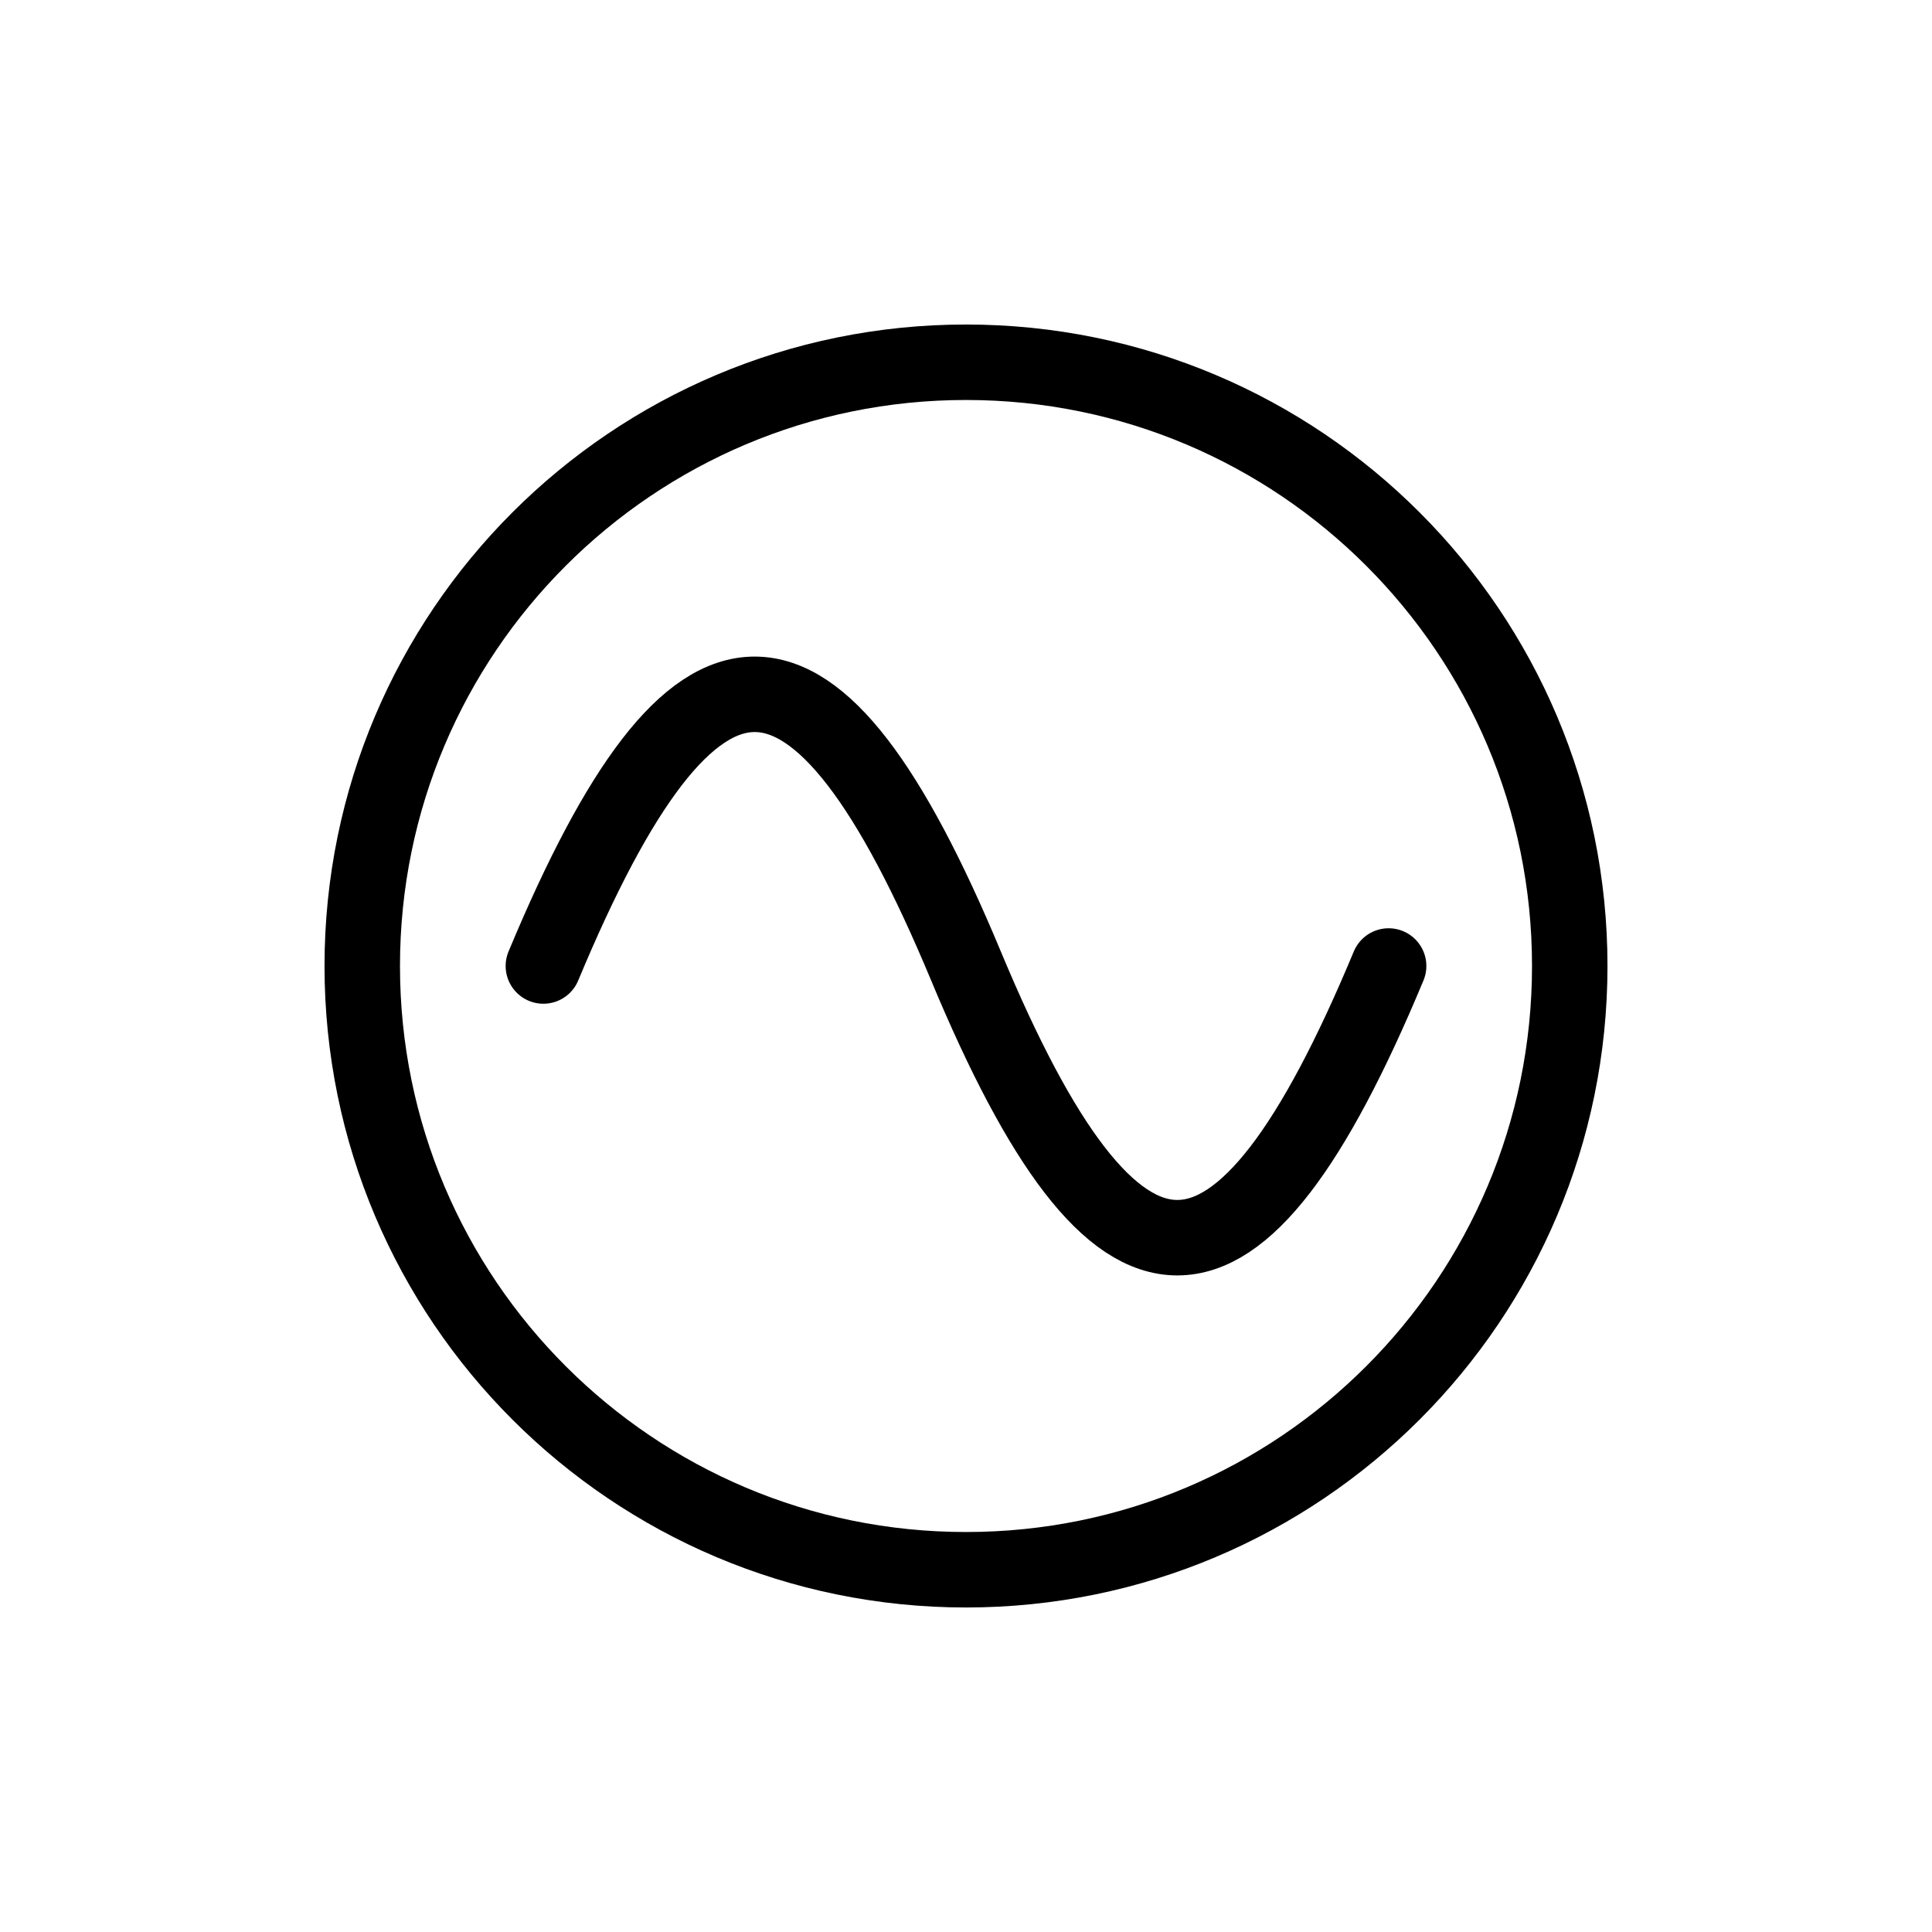
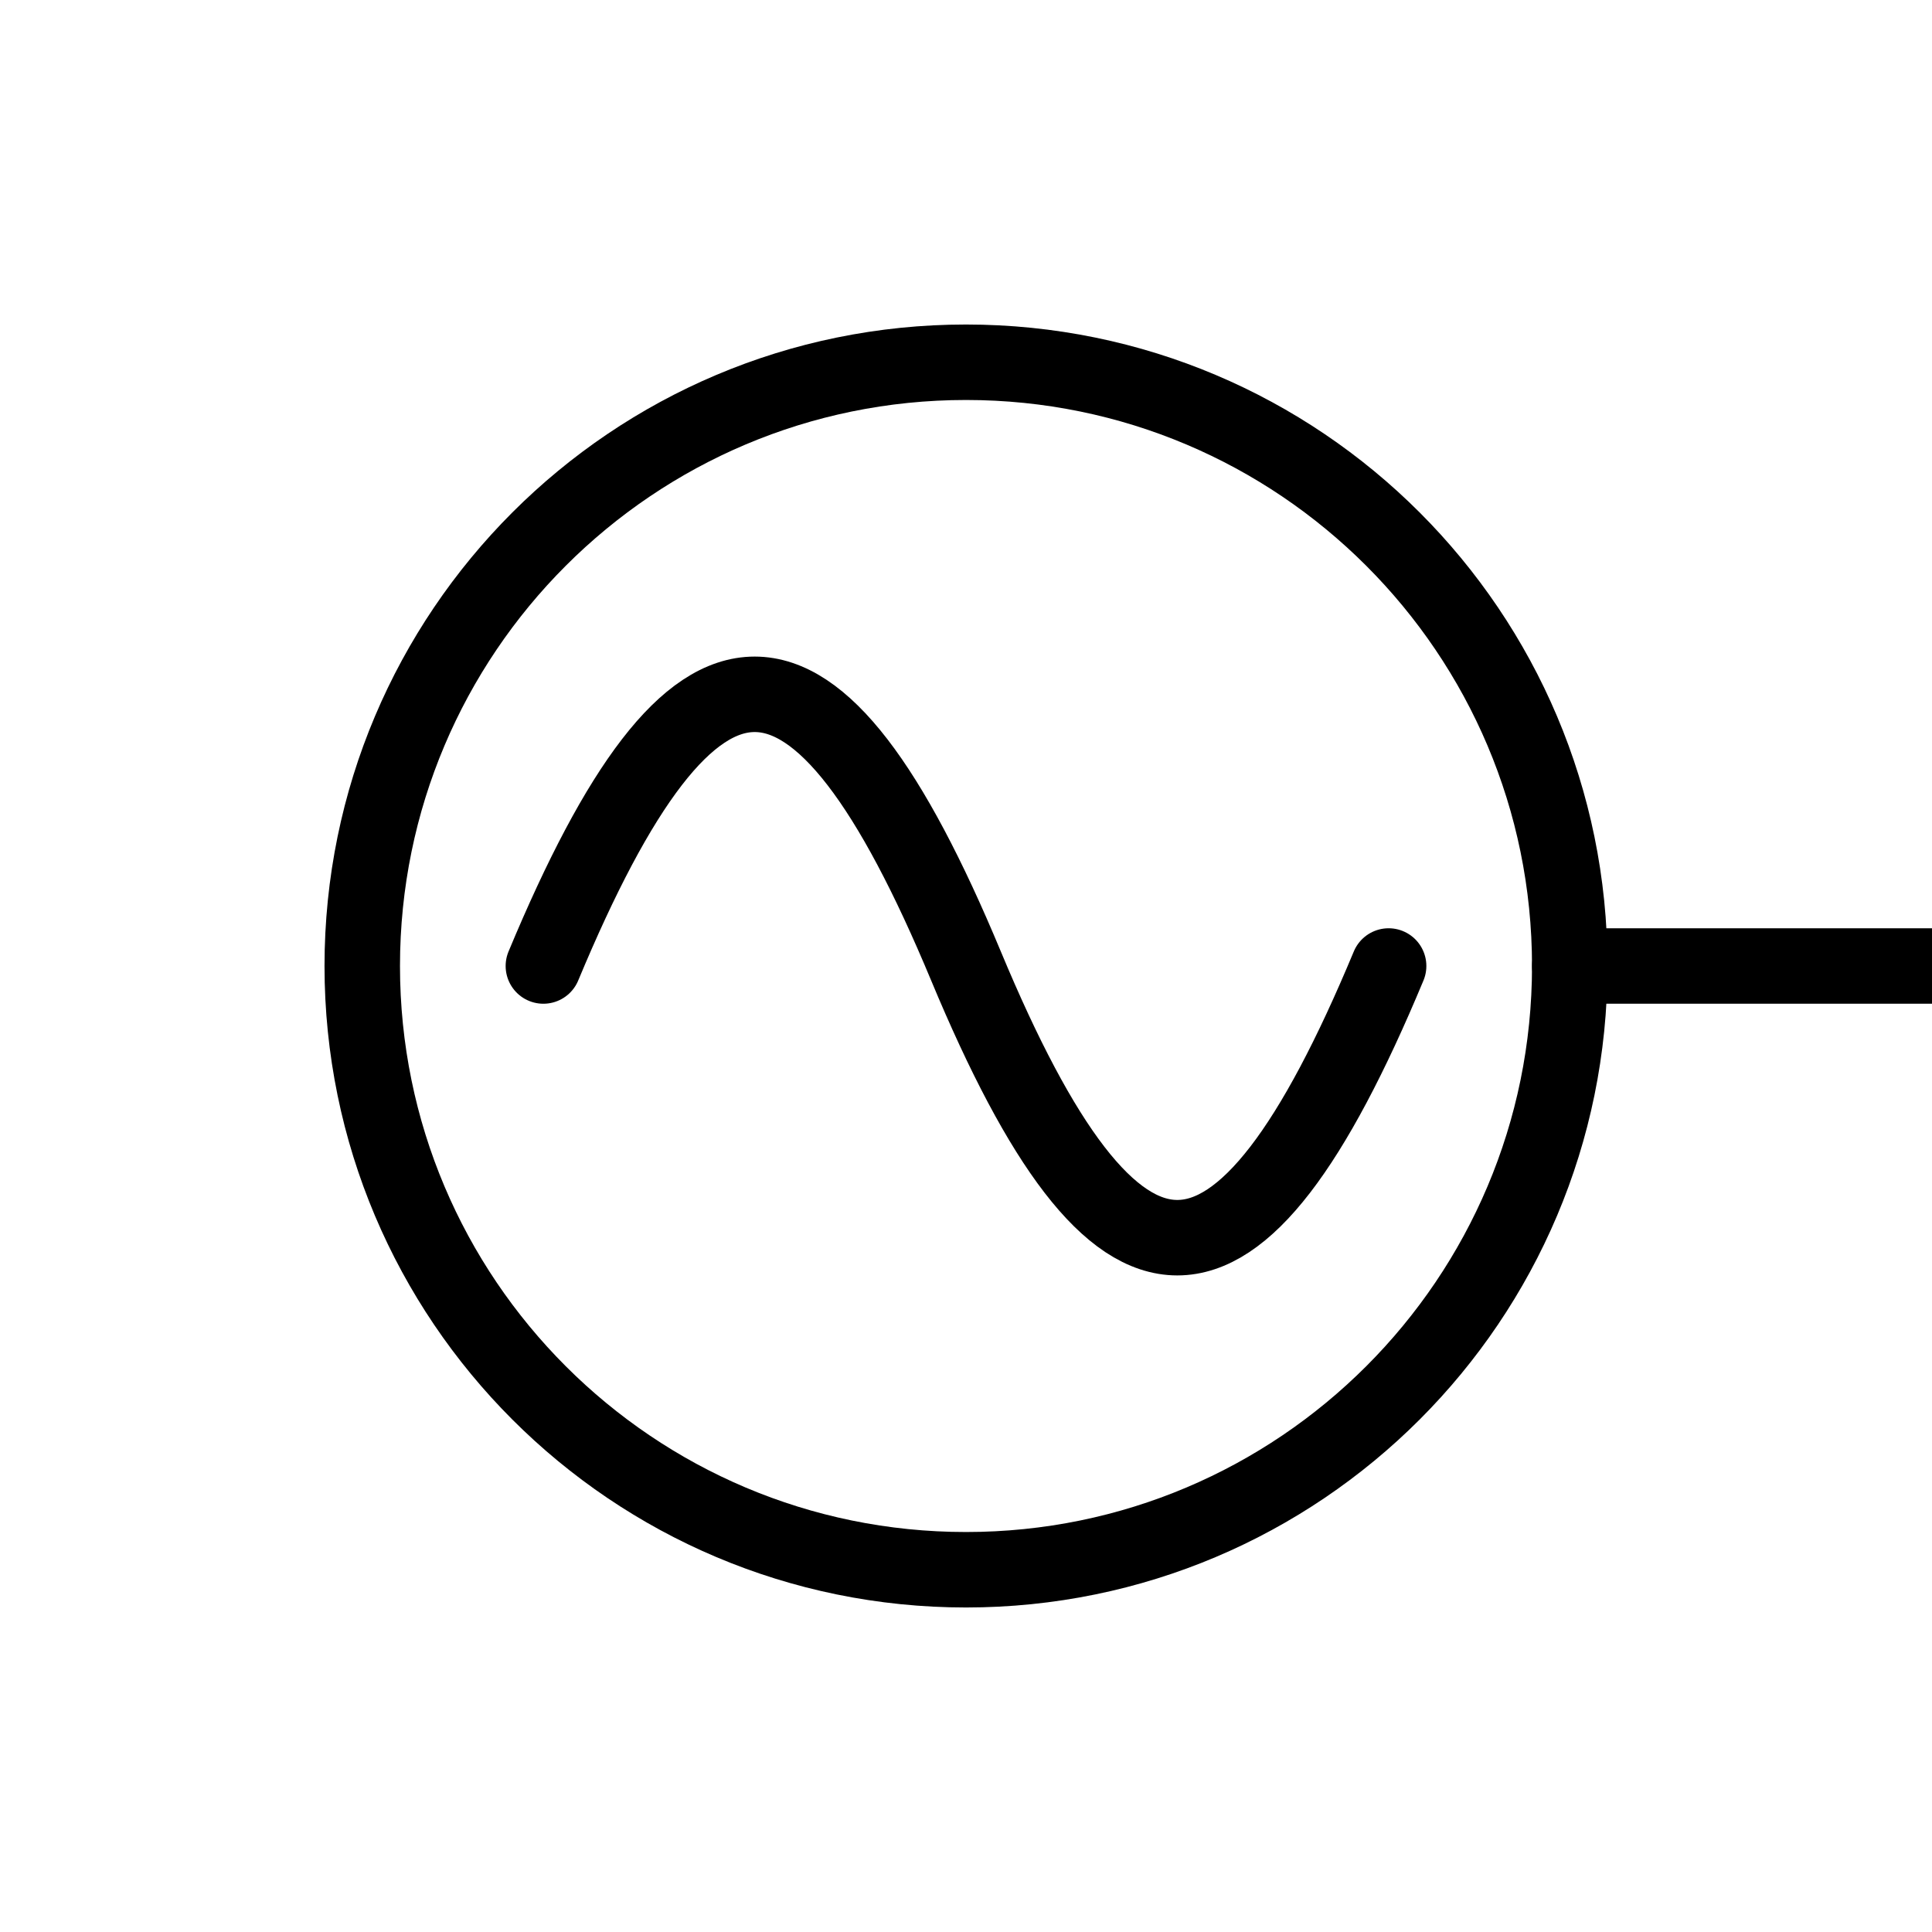
<svg xmlns="http://www.w3.org/2000/svg" viewBox="0 0 64 64" role="img" aria-label="Generator">
+   <path d="M52 32h12" fill="none" stroke="currentColor" stroke-width="2.5" stroke-linecap="round" />
  <circle cx="32" cy="32" r="20" fill="none" stroke="currentColor" stroke-width="2.5" />
  <path d="M18 32c5-12 9-12 14 0s9 12 14 0" fill="none" stroke="currentColor" stroke-width="2.5" stroke-linecap="round" />
</svg>
